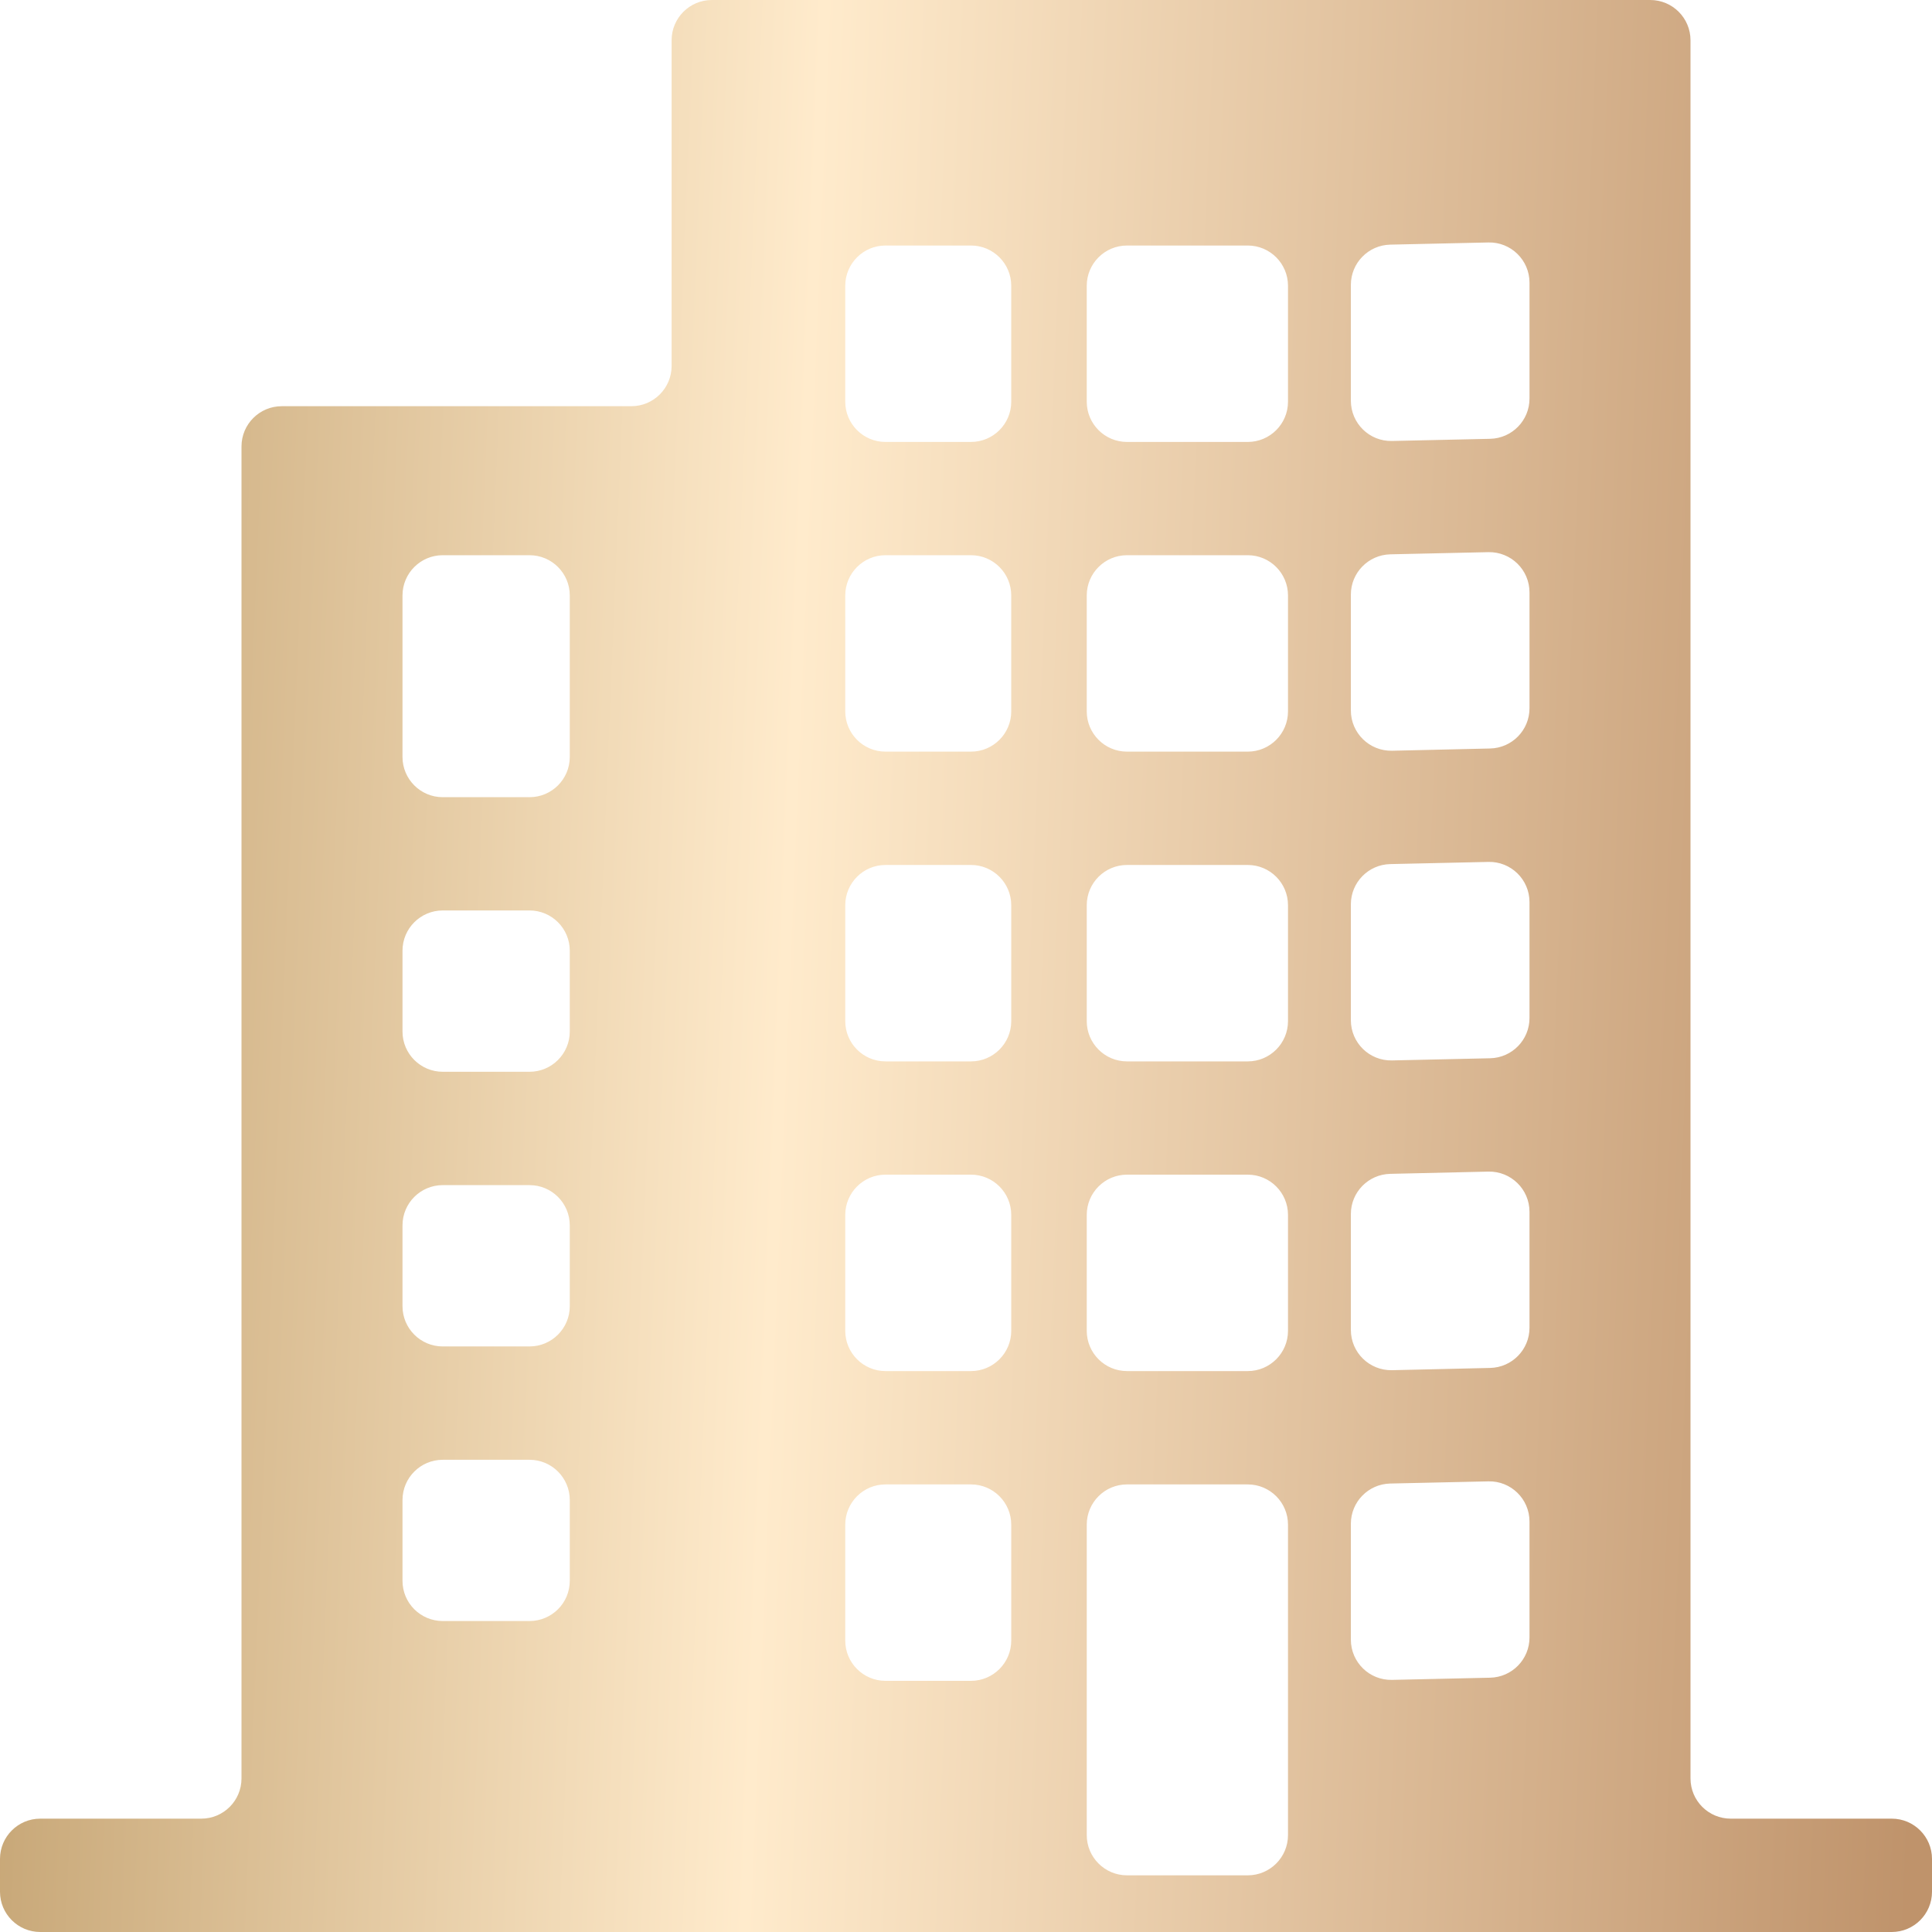
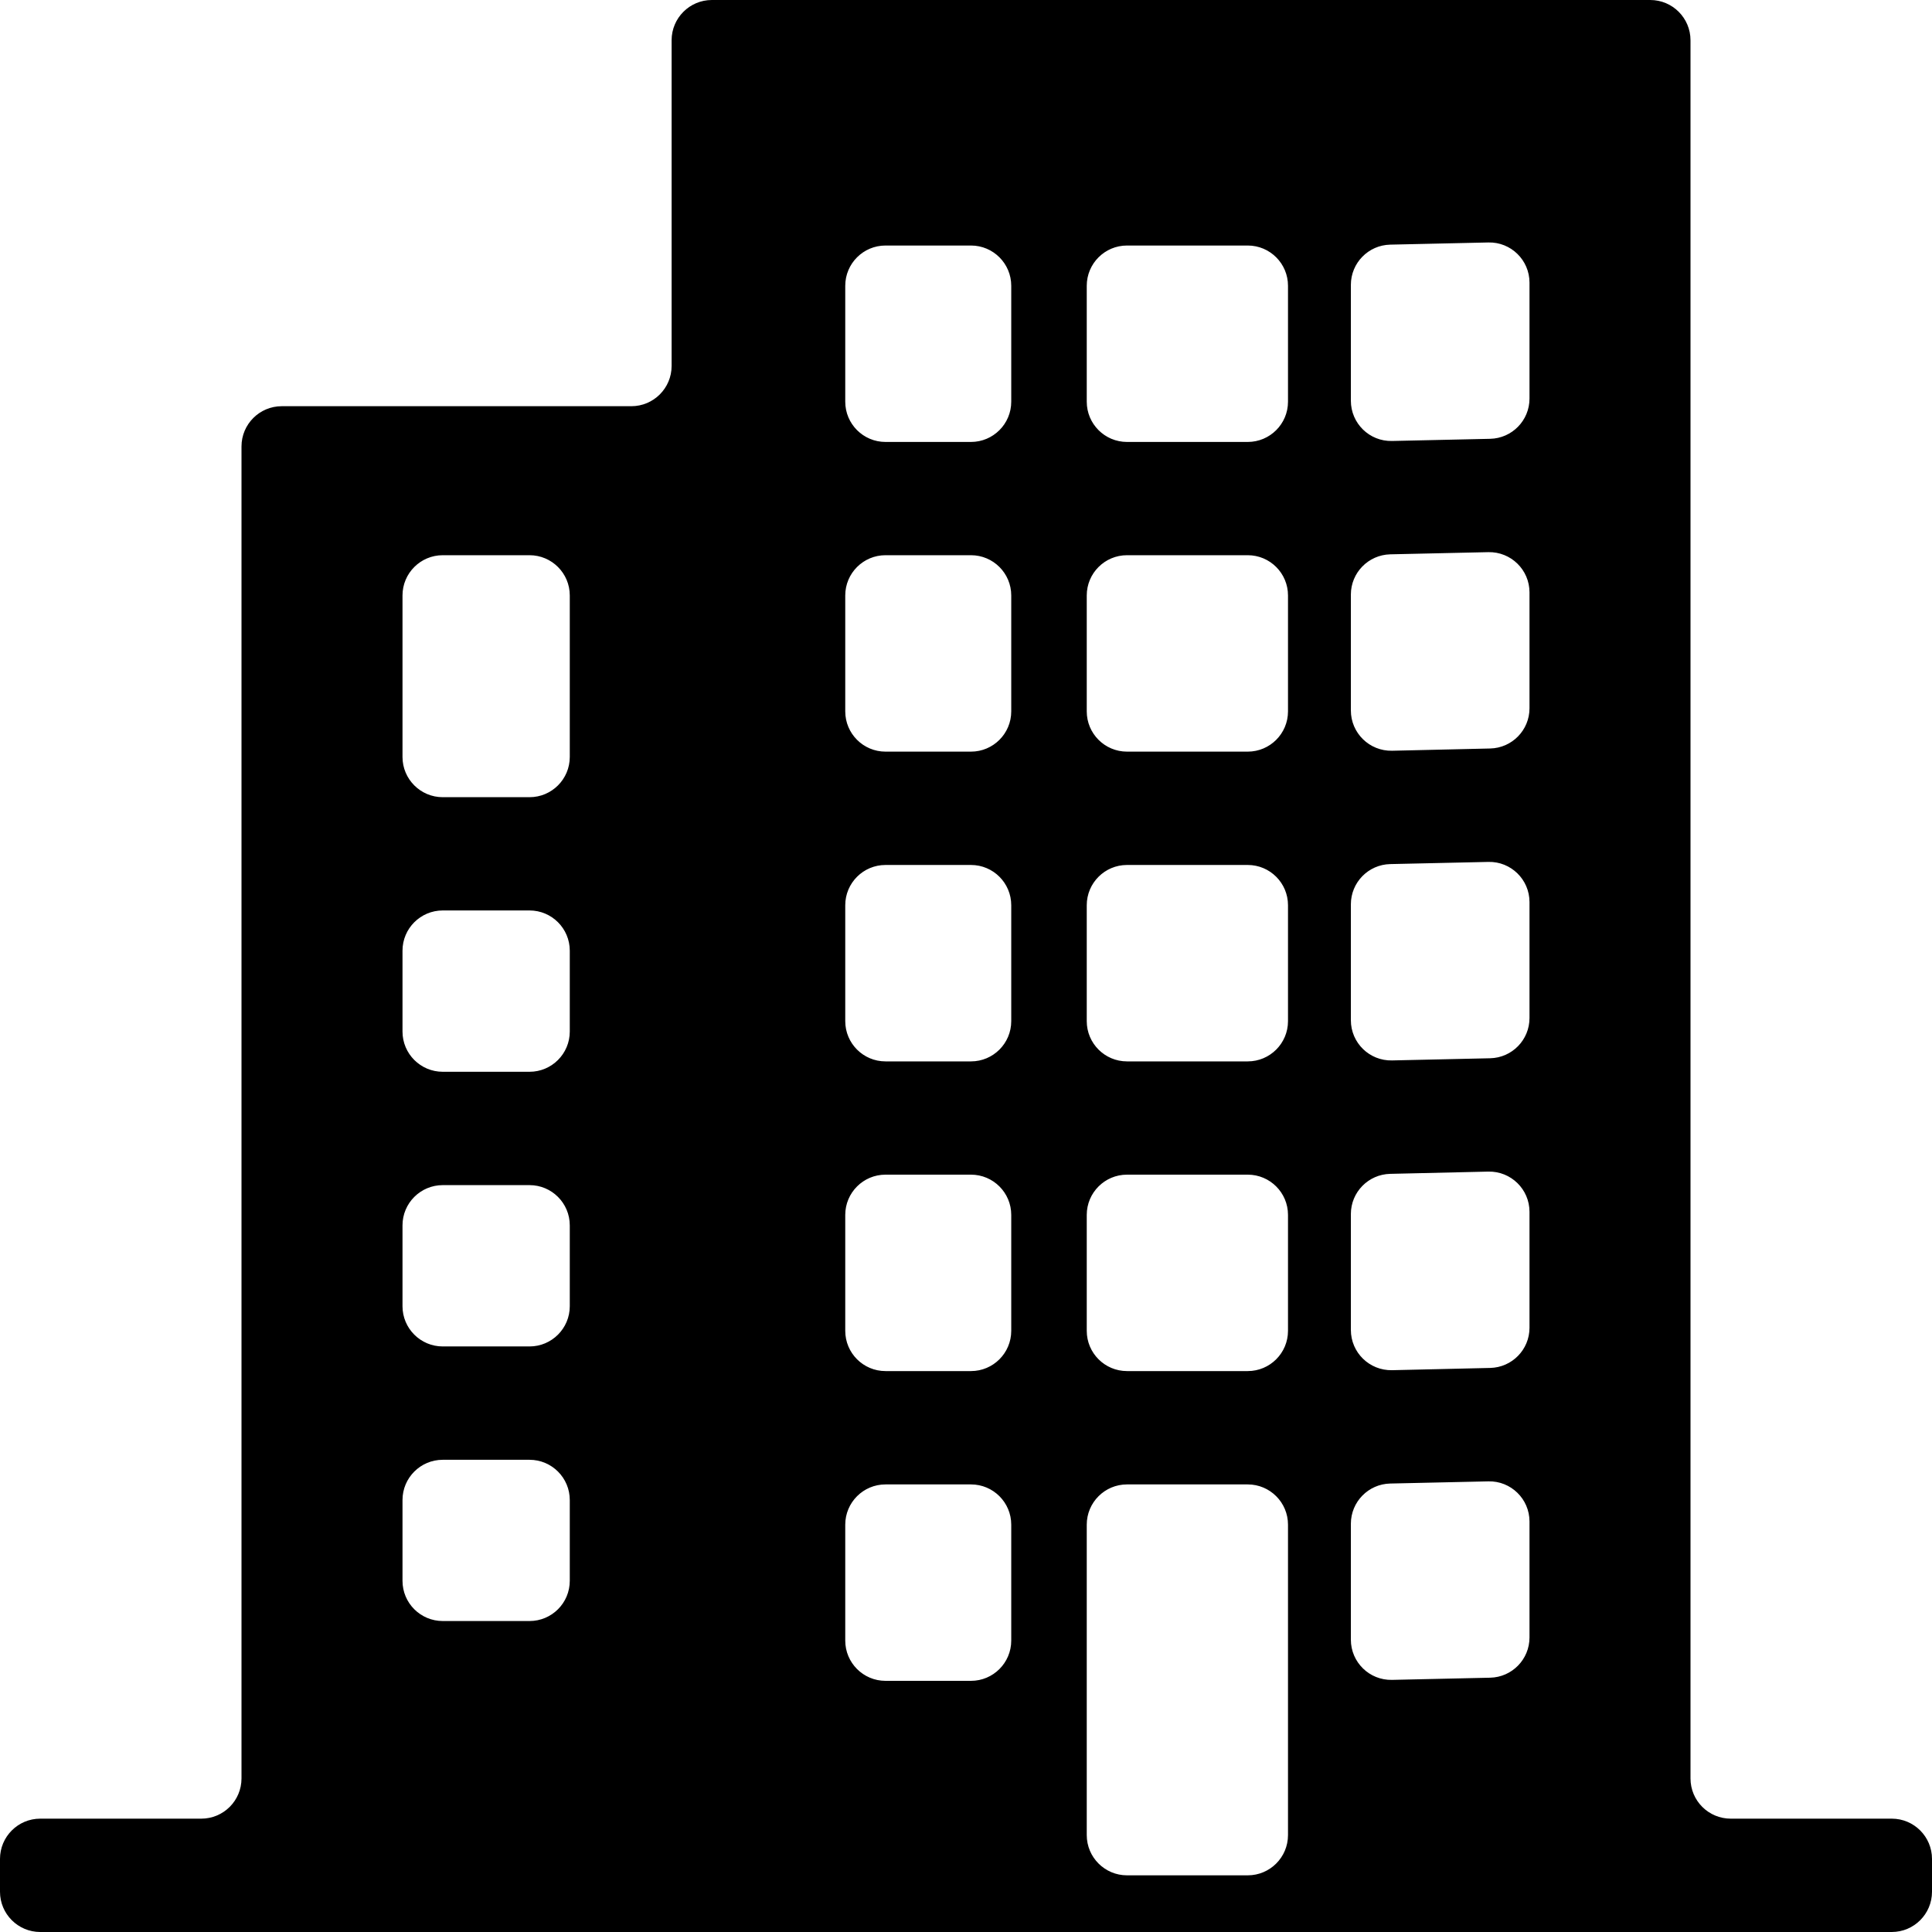
<svg xmlns="http://www.w3.org/2000/svg" width="24" height="24" viewBox="0 0 24 24" fill="none">
-   <path d="M21.5 22.592C21.224 22.592 21 22.369 21 22.092V0.5C21 0.224 20.776 0 20.5 0H8.843C8.567 0 8.343 0.224 8.343 0.5V4.546C8.343 4.822 8.119 5.046 7.843 5.046H3.5C3.224 5.046 3 5.27 3 5.546V22.092C3 22.369 2.776 22.592 2.5 22.592H0.5C0.224 22.592 0 22.816 0 23.092V23.5C0 23.776 0.224 24 0.5 24H23.5C23.776 24 24 23.776 24 23.5V23.092C24 22.816 23.776 22.592 23.5 22.592L21.5 22.592ZM7.078 19.637C7.078 19.914 6.854 20.137 6.578 20.137H5.5C5.224 20.137 5 19.914 5 19.637V18.634C5 18.358 5.224 18.134 5.5 18.134H6.578C6.854 18.134 7.078 18.358 7.078 18.634V19.637ZM7.078 16.226C7.078 16.502 6.854 16.726 6.578 16.726H5.5C5.224 16.726 5 16.502 5 16.226V15.222C5 14.946 5.224 14.722 5.5 14.722H6.578C6.854 14.722 7.078 14.946 7.078 15.222V16.226ZM7.078 12.814C7.078 13.09 6.854 13.314 6.578 13.314H5.5C5.224 13.314 5 13.09 5 12.814V11.81C5 11.534 5.224 11.31 5.5 11.31H6.578C6.854 11.31 7.078 11.534 7.078 11.81V12.814ZM7.078 9.403C7.078 9.679 6.854 9.903 6.578 9.903H5.5C5.224 9.903 5 9.679 5 9.403V7.397C5 7.121 5.224 6.897 5.5 6.897H6.578C6.854 6.897 7.078 7.121 7.078 7.397V9.403ZM12.562 20.38C12.562 20.656 12.338 20.88 12.062 20.88H11C10.724 20.88 10.5 20.656 10.5 20.38V18.94C10.5 18.664 10.724 18.44 11 18.44H12.062C12.338 18.44 12.562 18.664 12.562 18.94V20.38ZM12.562 16.532C12.562 16.808 12.338 17.032 12.062 17.032H11C10.724 17.032 10.5 16.808 10.5 16.532V15.092C10.5 14.816 10.724 14.592 11 14.592H12.062C12.338 14.592 12.562 14.816 12.562 15.092V16.532ZM12.562 12.685C12.562 12.961 12.338 13.185 12.062 13.185H11C10.724 13.185 10.5 12.961 10.5 12.685V11.245C10.5 10.969 10.724 10.745 11 10.745H12.062C12.338 10.745 12.562 10.969 12.562 11.245V12.685ZM12.562 8.837C12.562 9.113 12.338 9.337 12.062 9.337H11C10.724 9.337 10.5 9.113 10.5 8.837V7.397C10.5 7.121 10.724 6.897 11 6.897H12.062C12.338 6.897 12.562 7.121 12.562 7.397V8.837ZM12.562 4.99C12.562 5.266 12.338 5.49 12.062 5.49H11C10.724 5.49 10.5 5.266 10.5 4.99V3.55C10.5 3.274 10.724 3.05 11 3.05H12.062C12.338 3.05 12.562 3.274 12.562 3.55V4.99ZM16 22.796C16 23.072 15.776 23.296 15.5 23.296H14C13.724 23.296 13.5 23.072 13.5 22.796V18.94C13.5 18.664 13.724 18.44 14 18.44H15.5C15.776 18.44 16 18.664 16 18.94V22.796ZM16 16.532C16 16.808 15.776 17.032 15.5 17.032H14C13.724 17.032 13.5 16.808 13.5 16.532V15.092C13.5 14.816 13.724 14.592 14 14.592H15.5C15.776 14.592 16 14.816 16 15.092V16.532ZM16 12.685C16 12.961 15.776 13.185 15.5 13.185H14C13.724 13.185 13.5 12.961 13.5 12.685V11.245C13.5 10.969 13.724 10.745 14 10.745H15.5C15.776 10.745 16 10.969 16 11.245V12.685ZM16 8.837C16 9.113 15.776 9.337 15.5 9.337H14C13.724 9.337 13.5 9.113 13.5 8.837V7.397C13.5 7.121 13.724 6.897 14 6.897H15.5C15.776 6.897 16 7.121 16 7.397V8.837ZM16 4.99C16 5.266 15.776 5.49 15.5 5.49H14C13.724 5.49 13.5 5.266 13.5 4.99V3.55C13.5 3.274 13.724 3.05 14 3.05H15.5C15.776 3.05 16 3.274 16 3.55V4.99ZM19 20.341C19 20.613 18.783 20.835 18.511 20.841L17.293 20.868C17.012 20.875 16.781 20.649 16.781 20.369V18.929C16.781 18.657 16.998 18.435 17.27 18.429L18.489 18.402C18.769 18.395 19 18.621 19 18.901V20.341ZM19 16.494C19 16.765 18.783 16.987 18.511 16.993L17.293 17.021C17.012 17.027 16.781 16.802 16.781 16.521V15.081C16.781 14.81 16.998 14.588 17.27 14.582L18.489 14.554C18.769 14.548 19 14.773 19 15.054V16.494ZM19 12.646C19 12.918 18.783 13.14 18.511 13.146L17.293 13.173C17.012 13.18 16.781 12.954 16.781 12.674V11.234C16.781 10.962 16.998 10.74 17.27 10.734L18.489 10.707C18.769 10.7 19 10.926 19 11.206V12.646ZM19 8.798C19 9.07 18.783 9.292 18.511 9.298L17.293 9.326C17.012 9.332 16.781 9.106 16.781 8.826V7.386C16.781 7.115 16.998 6.893 17.27 6.886L18.489 6.859C18.769 6.853 19 7.078 19 7.359V8.798ZM19 4.951C19 5.223 18.783 5.445 18.511 5.451L17.293 5.478C17.012 5.485 16.781 5.259 16.781 4.978V3.539C16.781 3.267 16.998 3.045 17.27 3.039L18.489 3.012C18.769 3.005 19 3.231 19 3.511V4.951Z" fill="url(#paint0_linear_560_90)" />
+   <path d="M21.5 22.592C21.224 22.592 21 22.369 21 22.092V0.5C21 0.224 20.776 0 20.5 0H8.843C8.567 0 8.343 0.224 8.343 0.5V4.546C8.343 4.822 8.119 5.046 7.843 5.046H3.5C3.224 5.046 3 5.27 3 5.546V22.092C3 22.369 2.776 22.592 2.5 22.592H0.5C0.224 22.592 0 22.816 0 23.092V23.5C0 23.776 0.224 24 0.5 24H23.5C23.776 24 24 23.776 24 23.5V23.092C24 22.816 23.776 22.592 23.5 22.592L21.5 22.592ZM7.078 19.637C7.078 19.914 6.854 20.137 6.578 20.137H5.5C5.224 20.137 5 19.914 5 19.637V18.634C5 18.358 5.224 18.134 5.5 18.134H6.578C6.854 18.134 7.078 18.358 7.078 18.634V19.637ZM7.078 16.226C7.078 16.502 6.854 16.726 6.578 16.726H5.5C5.224 16.726 5 16.502 5 16.226V15.222C5 14.946 5.224 14.722 5.5 14.722H6.578C6.854 14.722 7.078 14.946 7.078 15.222V16.226ZM7.078 12.814C7.078 13.09 6.854 13.314 6.578 13.314H5.5C5.224 13.314 5 13.09 5 12.814V11.81C5 11.534 5.224 11.31 5.5 11.31H6.578C6.854 11.31 7.078 11.534 7.078 11.81V12.814ZM7.078 9.403C7.078 9.679 6.854 9.903 6.578 9.903H5.5C5.224 9.903 5 9.679 5 9.403V7.397C5 7.121 5.224 6.897 5.5 6.897H6.578C6.854 6.897 7.078 7.121 7.078 7.397V9.403ZM12.562 20.38C12.562 20.656 12.338 20.88 12.062 20.88H11C10.724 20.88 10.5 20.656 10.5 20.38V18.94C10.5 18.664 10.724 18.44 11 18.44H12.062C12.338 18.44 12.562 18.664 12.562 18.94V20.38ZM12.562 16.532C12.562 16.808 12.338 17.032 12.062 17.032H11C10.724 17.032 10.5 16.808 10.5 16.532V15.092C10.5 14.816 10.724 14.592 11 14.592H12.062C12.338 14.592 12.562 14.816 12.562 15.092V16.532ZM12.562 12.685C12.562 12.961 12.338 13.185 12.062 13.185H11C10.724 13.185 10.5 12.961 10.5 12.685V11.245C10.5 10.969 10.724 10.745 11 10.745H12.062C12.338 10.745 12.562 10.969 12.562 11.245V12.685ZM12.562 8.837C12.562 9.113 12.338 9.337 12.062 9.337H11C10.724 9.337 10.5 9.113 10.5 8.837V7.397C10.5 7.121 10.724 6.897 11 6.897H12.062C12.338 6.897 12.562 7.121 12.562 7.397V8.837ZM12.562 4.99C12.562 5.266 12.338 5.49 12.062 5.49H11C10.724 5.49 10.5 5.266 10.5 4.99V3.55C10.5 3.274 10.724 3.05 11 3.05H12.062C12.338 3.05 12.562 3.274 12.562 3.55V4.99ZM16 22.796C16 23.072 15.776 23.296 15.5 23.296H14C13.724 23.296 13.5 23.072 13.5 22.796V18.94C13.5 18.664 13.724 18.44 14 18.44H15.5C15.776 18.44 16 18.664 16 18.94V22.796ZM16 16.532C16 16.808 15.776 17.032 15.5 17.032H14C13.724 17.032 13.5 16.808 13.5 16.532V15.092C13.5 14.816 13.724 14.592 14 14.592H15.5C15.776 14.592 16 14.816 16 15.092V16.532ZM16 12.685C16 12.961 15.776 13.185 15.5 13.185H14C13.724 13.185 13.5 12.961 13.5 12.685V11.245C13.5 10.969 13.724 10.745 14 10.745H15.5C15.776 10.745 16 10.969 16 11.245V12.685ZM16 8.837C16 9.113 15.776 9.337 15.5 9.337H14C13.724 9.337 13.5 9.113 13.5 8.837V7.397C13.5 7.121 13.724 6.897 14 6.897H15.5C15.776 6.897 16 7.121 16 7.397V8.837ZM16 4.99C16 5.266 15.776 5.49 15.5 5.49H14C13.724 5.49 13.5 5.266 13.5 4.99V3.55C13.5 3.274 13.724 3.05 14 3.05H15.5C15.776 3.05 16 3.274 16 3.55V4.99ZM19 20.341C19 20.613 18.783 20.835 18.511 20.841L17.293 20.868C17.012 20.875 16.781 20.649 16.781 20.369V18.929C16.781 18.657 16.998 18.435 17.27 18.429L18.489 18.402C18.769 18.395 19 18.621 19 18.901V20.341ZM19 16.494C19 16.765 18.783 16.987 18.511 16.993L17.293 17.021C17.012 17.027 16.781 16.802 16.781 16.521V15.081C16.781 14.81 16.998 14.588 17.27 14.582L18.489 14.554C18.769 14.548 19 14.773 19 15.054V16.494ZM19 12.646C19 12.918 18.783 13.14 18.511 13.146L17.293 13.173C17.012 13.18 16.781 12.954 16.781 12.674V11.234C16.781 10.962 16.998 10.74 17.27 10.734L18.489 10.707C18.769 10.7 19 10.926 19 11.206V12.646ZM19 8.798C19 9.07 18.783 9.292 18.511 9.298L17.293 9.326C17.012 9.332 16.781 9.106 16.781 8.826V7.386C16.781 7.115 16.998 6.893 17.27 6.886L18.489 6.859C18.769 6.853 19 7.078 19 7.359V8.798ZM19 4.951C19 5.223 18.783 5.445 18.511 5.451L17.293 5.478C17.012 5.485 16.781 5.259 16.781 4.978V3.539C16.781 3.267 16.998 3.045 17.27 3.039L18.489 3.012C18.769 3.005 19 3.231 19 3.511V4.951Z" fill="currentColor" />
  <defs>
    <linearGradient id="paint0_linear_560_90" x1="-0.643" y1="3.786" x2="24.494" y2="4.83" gradientUnits="userSpaceOnUse">
      <stop stop-color="#C09E6C" />
      <stop offset="0.426" stop-color="#FFEBCC" />
      <stop offset="1" stop-color="#BF936B" />
    </linearGradient>
  </defs>
</svg>
